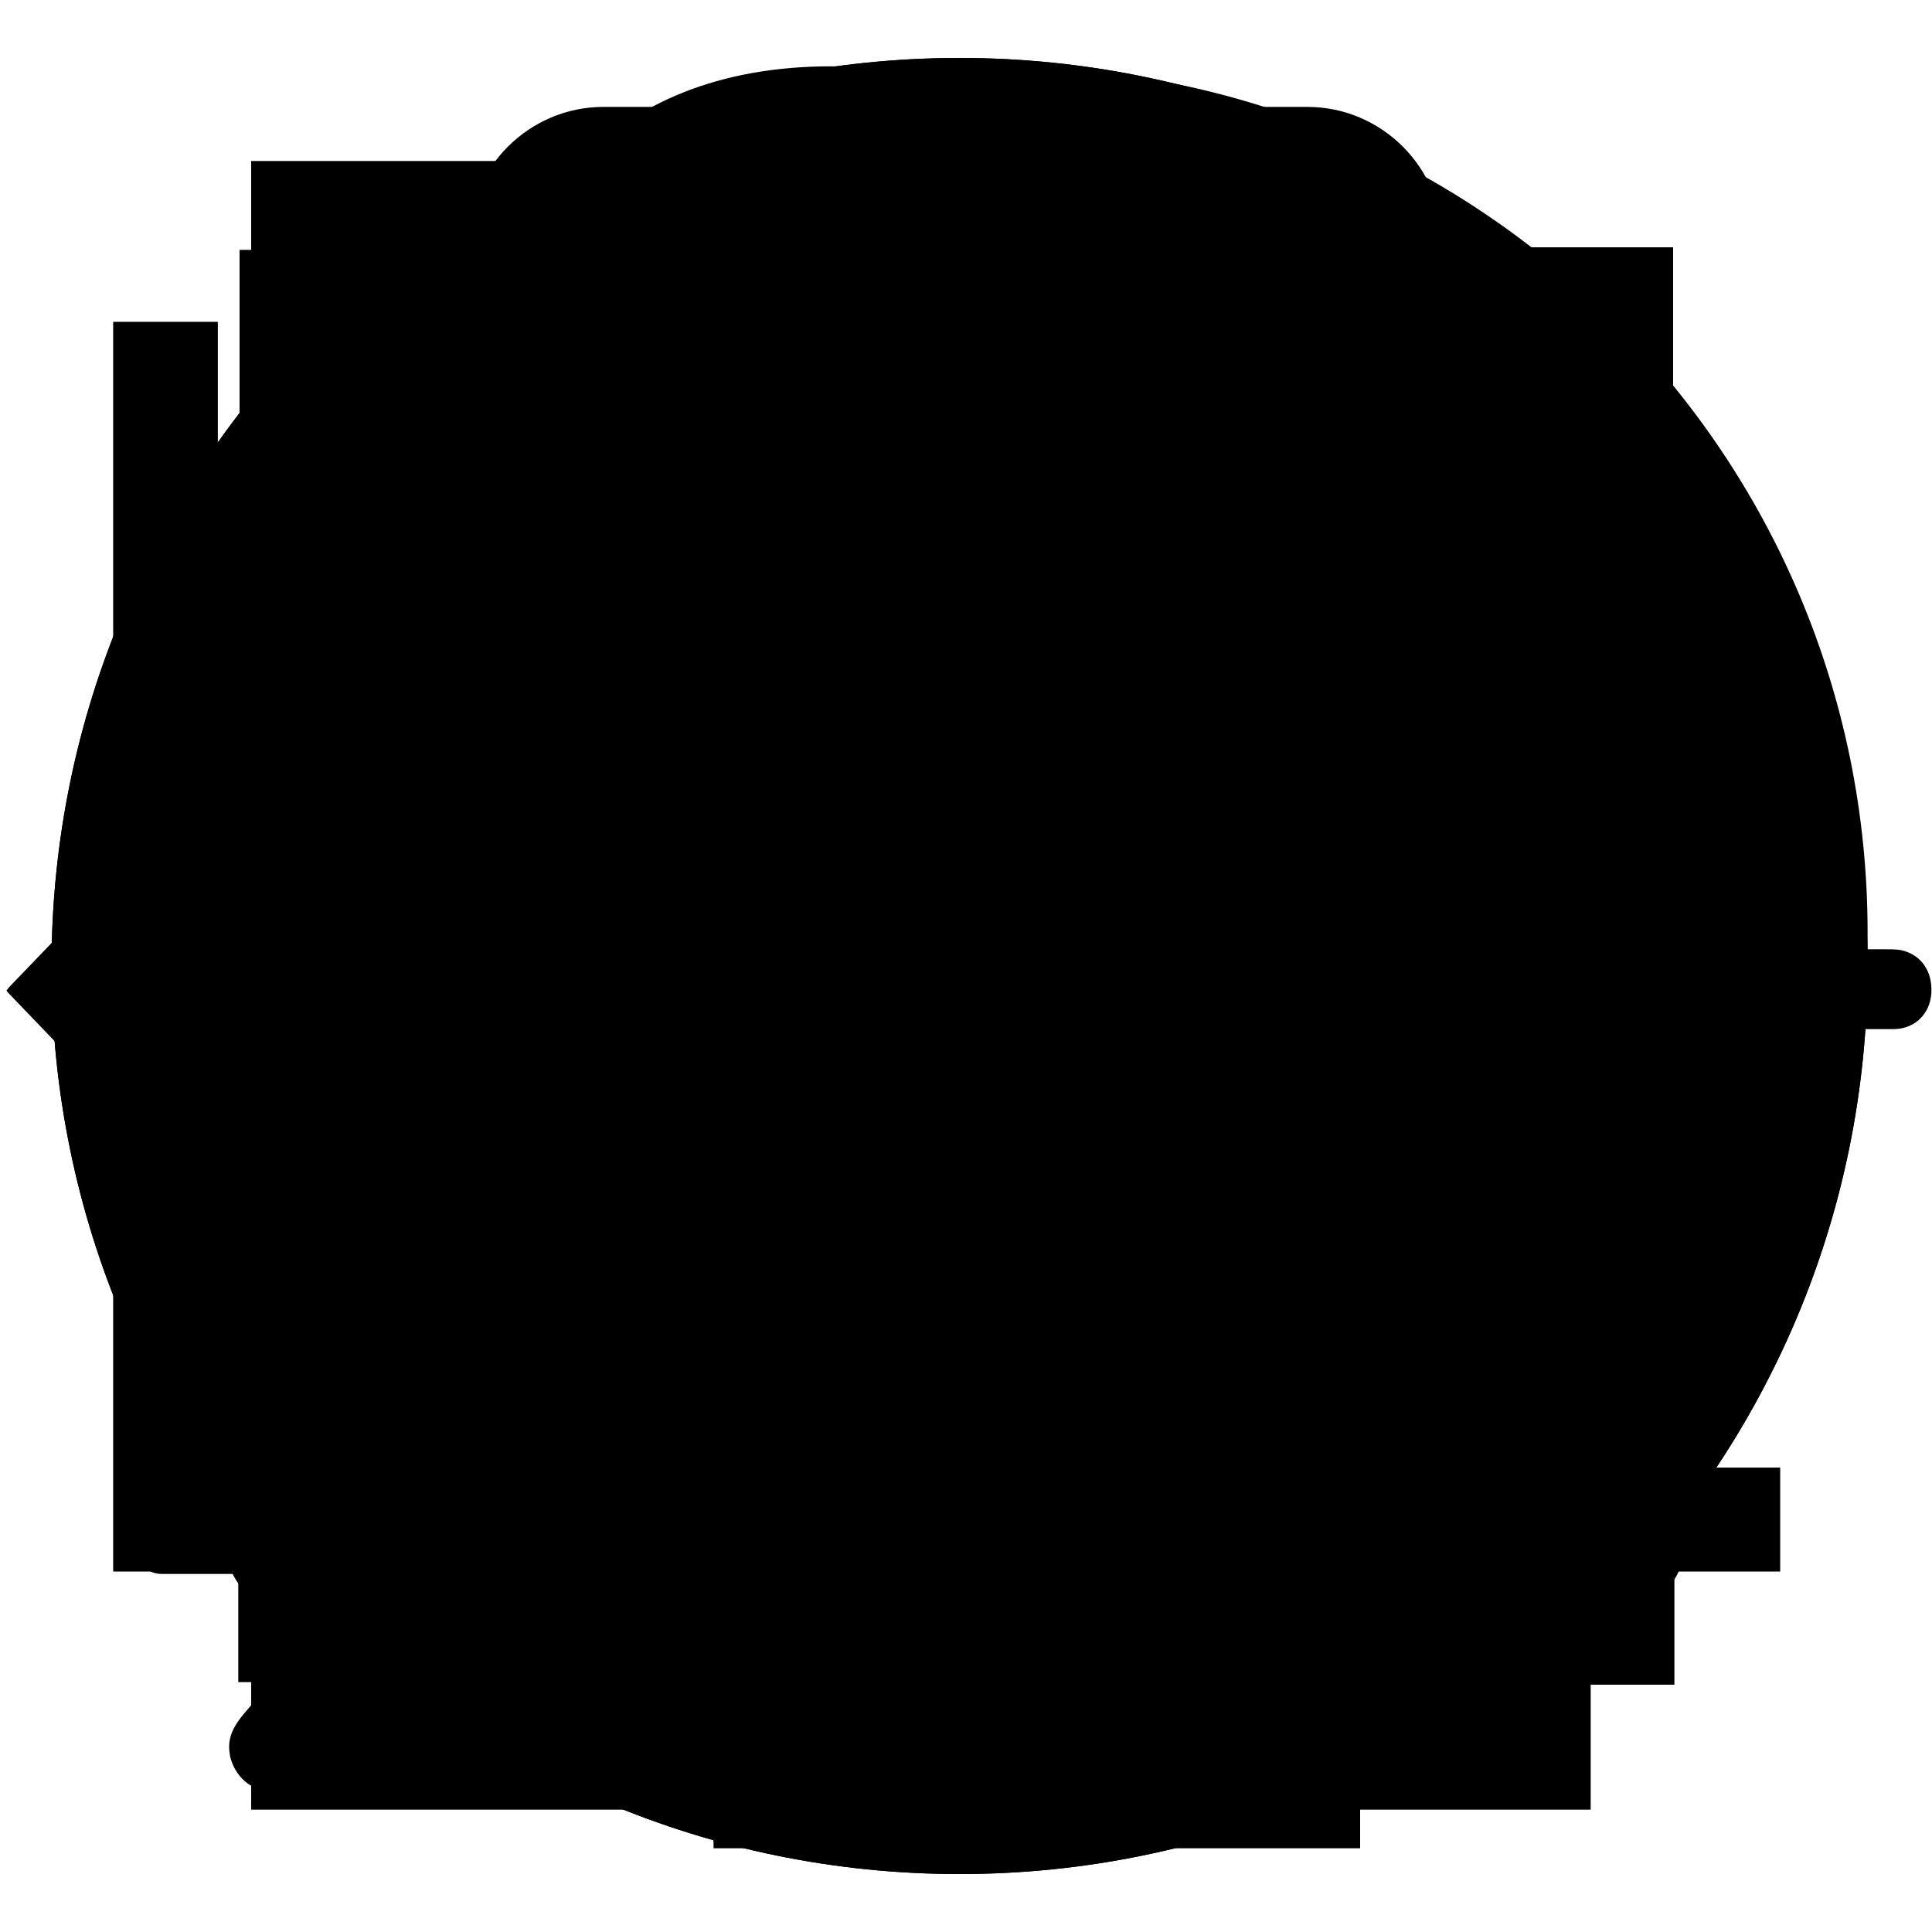
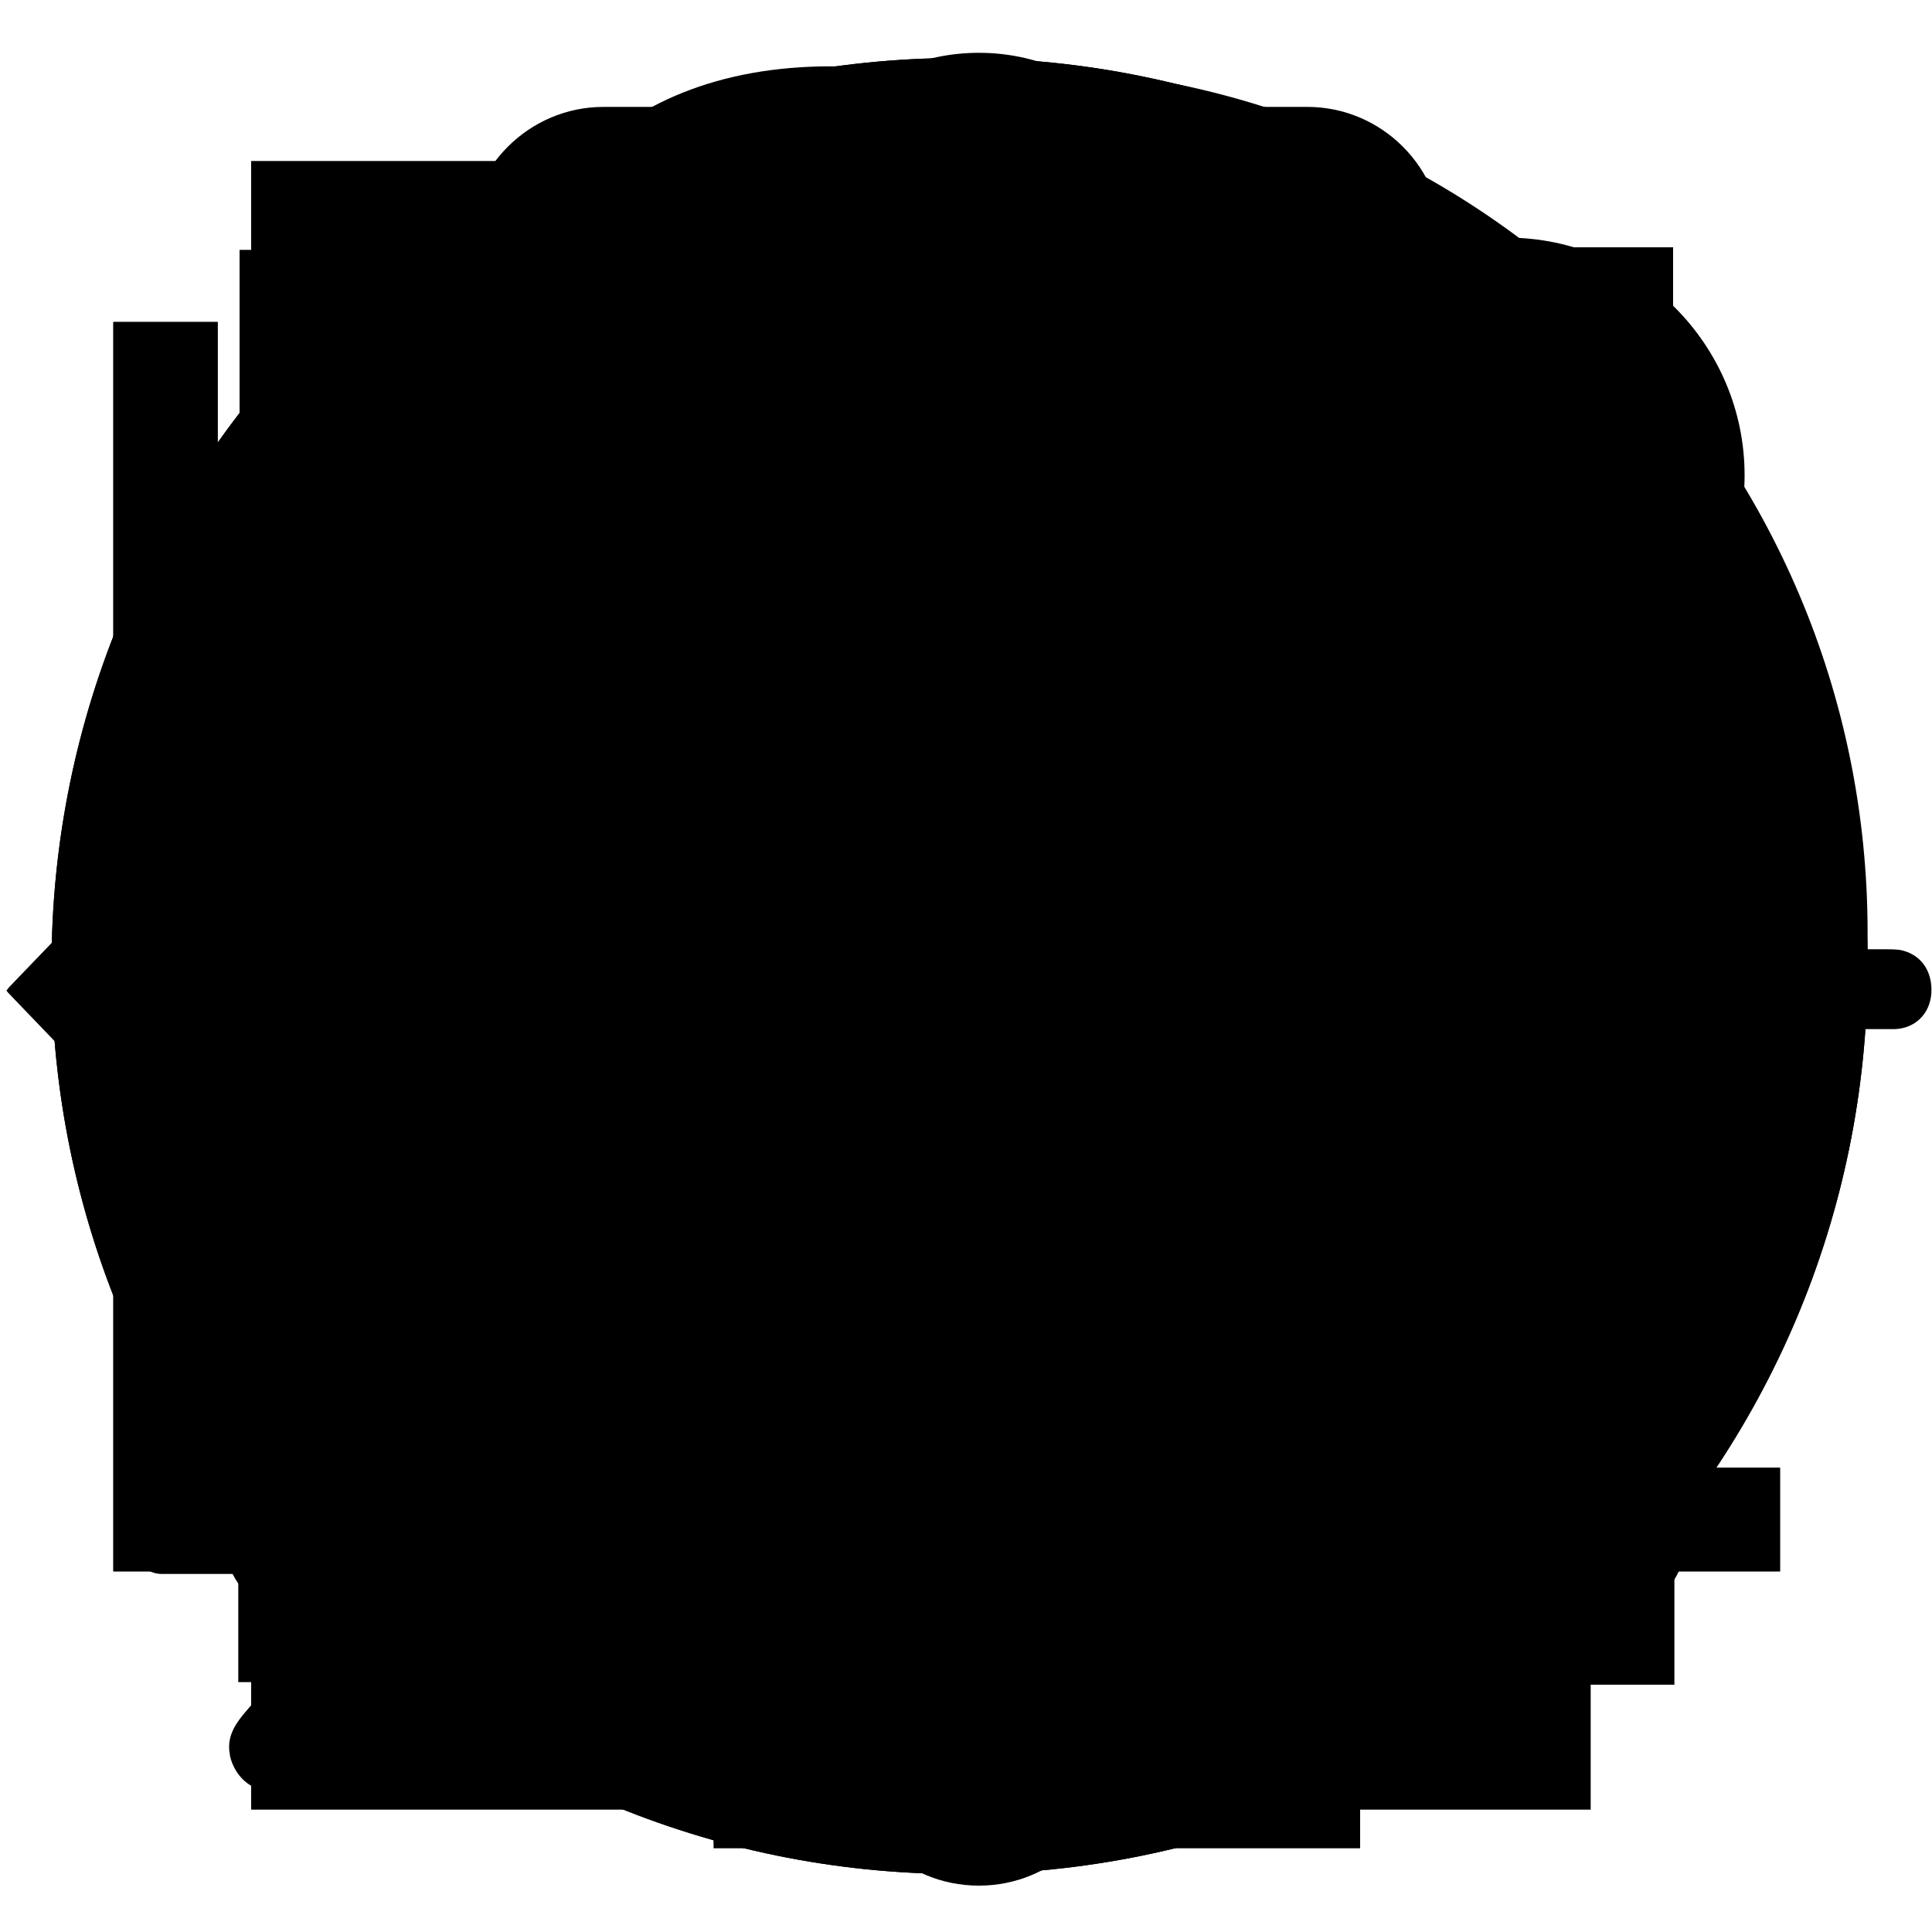
<svg xmlns="http://www.w3.org/2000/svg" version="1.1" id="metric-icons" x="0px" y="0px" viewBox="0 0 300 300" style="enable-background:new 0 0 300 300;" xml:space="preserve">
  <style type="text/css">
	.st0{display:none;}
	.st1{fill:#010101;}
</style>
  <path id="not-used1" class="st0" d="M619.4-134c3.7,5.2,7,10.8,10.2,16.3c0.5,0.9,1.2,1.5,2.2,1.4s1.5-0.7,1.9-1.6  c2.6-6.7,5.6-13.2,9-19.5c6.7-12.7,15-24.4,25-34.8c2.8-2.8,5.7-5.6,8.6-8.4c0.9-0.9,1.8-1.7,2.4-2.8c1.2-1.9,0.5-3.9-1.7-4.6  c-1.3-0.4-2.6-0.3-4,0.1c-2.2,0.7-4.1,1.9-6,3.2c-4.5,3.1-8.7,6.9-12.6,10.6c-8.7,8.3-16.7,17.1-24.5,26.2c-0.4,0.4-0.6,0.4-1,0.2  c-4-2-7.9-4-12.1-5.5c-2.1-0.8-4.3-1.5-6.6-1.5c-0.2,0-0.4,0-0.6,0c-2.2,0.1-3.7,1.3-4.2,3.2c-0.2,1.1-0.1,2,0.9,2.9  C611.2-144.2,615.6-139.3,619.4-134z M733.1-96c-0.8,0-2.1-2.6-2.1-3.5V-203c0-0.8,1.3-1,2.1-1H756v-24.5  c0-14.3-10.3-24.5-24.7-24.5H552.5c-14.3,0-27.5,10.2-27.5,24.5v24.5h23.8c0.8,0,1.2,0.2,1.2,1v103.5c0,0.8-0.4,3.5-1.2,3.5H525  v22.1c0,14.3,13.2,26.9,27.5,26.9h178.8c14.3,0,24.7-12.6,24.7-26.9V-96H733.1z M698-98.5c0,0.8-0.7,1.5-1.5,1.5h-111  c-0.8,0-1.5-0.7-1.5-1.5v-104c0-0.8,0.7-1.5,1.5-1.5h111c0.8,0,1.5,0.7,1.5,1.5V-98.5z M568.2-220.3h-16.6v-16.5h16.6V-220.3z   M608.9-220.3h-16.6v-16.5h16.6V-220.3z M649.7-220.3h-16.6v-16.5h16.6V-220.3z M690.4-220.3h-16.6v-16.5h16.6V-220.3z M731.1-220.3  h-16.6v-16.5h16.6V-220.3z M568.2-66.5h-16.6v-16.6h16.6V-66.5z M608.9-66.5h-16.6v-16.6h16.6V-66.5z M649.7-66.5h-16.6v-16.6h16.6  V-66.5z M690.4-66.5h-16.6v-16.6h16.6V-66.5z M731.1-66.5h-16.6v-16.6h16.6V-66.5z" />
  <g id="ctr">
    <path d="M91.7,177c8.3,8.9,16.4,16.2,23.2,14.9c4.7-0.9,4.6-6.4,4.6-6.4s-2.3-84,0-123.5c0.7-12.7,21.2-11.4,22.7-1.4   c1.8,12.7,5,77.2,5,77.2s6.4-0.9,9.6-1.4c3.2-0.5,7.3,0.9,7.3,0.9s58.5,16,63.1,20.5s2.7,7.4,2.7,7.4s1.8,49.8,0,60.8   S212,255.1,212,255.1H111.1c0,0-22.8-25.6-35-48.3s-12.1-39.5-3.3-41.1C81.6,164.3,88.2,173.2,91.7,177z M211.2,265.5H110.8V286   h100.4L211.2,265.5L211.2,265.5z M154.9,106.5c0,0,25.8-13.6,25.8-42.9s-17-53.3-51.7-53.3S76.2,33.2,76.2,63.5s33,46.1,33,46.1   l0.5-53.2c0,0,1.5-12,20.8-12s21,12.9,21,12.9l2.7,49.3L154.9,106.5z" />
  </g>
  <g id="viewability">
    <path d="M148.7,62.8C61.6,62.8,14.5,150,14.5,150s42.7,87.2,134.2,87.2c89,0,130.8-87.2,130.8-87.2S235.9,62.8,148.7,62.8z    M148.7,211.9c-34.2,0-61.9-27.7-61.9-61.9s27.7-61.9,61.9-61.9s61.9,27.7,61.9,61.9S182.9,211.9,148.7,211.9z M148.7,187   c-20.5,0-37-16.6-37-37s16.6-37,37-37s37,16.6,37,37S169.2,187,148.7,187z" />
  </g>
  <g id="time-in-view">
    <path d="M148.5,66.2c-59.1,0-107,47.9-107,107s47.9,107,107,107s107-47.9,107-107S207.6,66.2,148.5,66.2z M144.5,174V92.8   c0,0,2.4-0.1,3.3-0.1c44.4,0,80.8,36.3,80.8,80.7c0,0.1,0.4,0.6,0.4,0.6H144.5z M199.3,68.2l7.3-8.9c3.2-4,9.1-4.5,13.1-1.3   l17.6,14.4c4,3.2,4.5,9.1,1.3,13.1l-5.8,7.1C223.2,82.6,211.9,74.3,199.3,68.2z M180.4,34c0,7.1-5.8,13-13,13h-7.9v12h-27V47h-5.7   c-7.1,0-13-5.9-13-13s5.8-13,13-13h40.6C174.6,21,180.4,26.9,180.4,34z" />
  </g>
  <g id="replay-rate">
    <path d="M254.6,127.8c0,5-4.1,9.1-9.1,9.1h-63.4c-3.7,0-6.9-2.3-8.4-5.7c-1.4-3.3-0.7-7.2,2-9.8l19.5-19.5   c-13.3-12.3-30.9-19.4-49.4-19.4c-39.9,0-72.5,32.6-72.5,72.5s32.6,72.5,72.5,72.5c22.5,0,43.3-10.2,57.2-28.2c0.7-1,2-1.6,3.3-1.7   c1.3,0,2.5,0.4,3.5,1.3l19.4,19.5c1.7,1.6,1.7,4.2,0.3,6.1c-20.7,24.9-51.2,39.2-83.7,39.2c-59.9,0-108.7-48.8-108.7-108.7   S86,46.3,145.9,46.3c27.9,0,54.9,11.2,74.9,30L239.2,58c2.5-2.7,6.5-3.4,9.9-2c3.3,1.4,5.5,4.7,5.5,8.4L254.6,127.8L254.6,127.8z" />
  </g>
  <g id="impressions-old">
    <path d="M81.1,185.4H62.9l6.2-22.7c1.7-1.4,4.1-2.1,6.5-2.1h15.5h32.6V121c0-4.8-2.6-9.7-5.6-15.4c-4.1-7.7-8.7-16.4-8.7-28.1   c0-21.4,17.4-38.8,38.8-38.8S187,56.1,187,77.5c0,11.7-4.6,20.4-8.7,28.1c-3,5.7-5.6,10.6-5.6,15.3v39.5h32.8H221   c2.5,0,4.8,0.8,6.5,2.1l6.2,22.7h-18.2H81.1V185.4z M248.1,196.8H48.5c-7.6,0-13.9,6.2-13.9,13.9v27.4c0,7.6,6.2,13.9,13.9,13.9   h199.6c7.6,0,13.9-6.2,13.9-13.9v-27.4C262,203,255.7,196.8,248.1,196.8z" />
  </g>
  <g id="hot">
    <path d="M180.4,20.7c0,0,12.4,99.3-24.8,99.3S93.5,70.3,93.5,70.3S31.4,120,43.8,194.4s74.5,86.9,111.7,86.9s99.3-37.2,99.3-111.7   S180.4,20.7,180.4,20.7z M198.4,209.4c-14.9,27.5-70.8,42.4-86.9,15.8c-16.2-26.8,9.9-54,41.6-62.4c31.6-8.4,46.5-29.8,46.5-29.8   S223.9,162.3,198.4,209.4z" />
  </g>
  <g id="clicks">
    <polygon points="215.9,221.8 168.1,158.1 210.6,140 81.1,65.2 80.8,65.4 110.8,211.9 141.2,177 186.6,242.7  " />
  </g>
  <g id="impressions">
    <path d="M224.5,44.7c0-9.2-7.4-16.7-16.5-16.7H89c-9.1,0-16.5,7.5-16.5,16.7v210.5c0,9.2,7.4,16.7,16.5,16.7h119.1   c9.1,0,16.5-7.5,16.5-16.7V44.7H224.5z M115.4,47h66.2c1.1,0,2.1,1.3,2.1,2.5s-0.9,2.5-2.1,2.5h-66.2c-1.1,0-2.1-1.3-2.1-2.5   C113.3,48.3,114.2,47,115.4,47z M148.5,261.6c-6.6,0-12-5.4-12-12s5.4-12,12-12s12,5.4,12,12S155.1,261.6,148.5,261.6z M207.5,225   h-119V66h119V225z M202.5,72h-109v82h109V72z M148.5,118h-11v9h-8v-9h-8v-8h8v-10h8v10h11V118z M173.5,131h-8v-29.1   c-2,0.7-2.7,1.4-4.1,2c-1.4,0.6-2.9,1.2-4.2,1.6l-2.6-6.5c1.1-0.4,2.2-1,3.4-1.5c1.2-0.6,2.3-1.2,3.4-1.9c1.1-0.7,2.2-1.4,3.2-2.2   c1-0.8,1.9-1.1,2.8-2.5h6.1L173.5,131L173.5,131z" />
  </g>
  <g id="completion-rate">
    <path d="M257.7,150c0,60.2-49,109.2-109.2,109.2S39.3,210.2,39.3,150c0-23.7,7.5-46.2,21.6-65.2l0.2,0.2c2-2.7,5.2-4.4,8.9-4.4   c6.1,0,11.1,5,11.1,11.1c0,3.2-1.4,6.2-3.6,8.2c-10.4,14.7-16,32-16,50.2c0,47.9,39,86.9,86.9,86.9s86.9-39,86.9-86.9   s-39-86.9-86.9-86.9c-20.3,0-40,7.1-55.6,20.1L78.8,66c19.5-16.3,44.3-25.2,69.8-25.2C208.8,40.8,257.7,89.8,257.7,150z    M120.7,175.1c5.1,7.2,9.6,14.8,13.9,22.4c0.7,1.2,1.6,2,3,1.9s2.1-1,2.6-2.2c3.6-9.2,7.7-18.1,12.3-26.8   c9.2-17.4,20.4-33.5,34.1-47.7c3.8-3.9,7.8-7.7,11.7-11.5c1.2-1.2,2.4-2.4,3.3-3.8c1.7-2.6,0.7-5.3-2.3-6.3   c-1.8-0.6-3.6-0.4-5.4,0.2c-3,1-5.6,2.6-8.2,4.4c-6.2,4.3-11.8,9.4-17.2,14.6c-11.8,11.4-22.8,23.4-33.4,35.9   c-0.5,0.6-0.8,0.6-1.4,0.3c-5.4-2.8-10.8-5.5-16.5-7.6c-2.9-1.1-5.8-2-9-2c-0.3,0-0.6,0-0.8,0c-3,0.1-5.1,1.8-5.7,4.4   c-0.3,1.5-0.1,2.8,1.2,4C109.6,161.1,115.5,167.8,120.7,175.1z" />
  </g>
  <g id="video-completions">
    <path d="M257.7,150c0,60.2-49,109.2-109.2,109.2S39.3,210.2,39.3,150c0-23.7,7.5-46.2,21.6-65.2l0.2,0.2c2-2.7,5.2-4.4,8.9-4.4   c6.1,0,11.1,5,11.1,11.1c0,3.2-1.4,6.2-3.6,8.2c-10.4,14.7-16,32-16,50.2c0,47.9,39,86.9,86.9,86.9s86.9-39,86.9-86.9   s-39-86.9-86.9-86.9c-20.3,0-40,7.1-55.6,20.1L78.8,66c19.5-16.3,44.3-25.2,69.8-25.2C208.8,40.8,257.7,89.8,257.7,150z M125.2,200   l69.6-51l-69.6-51C125.2,98,125.2,200,125.2,200z" />
  </g>
  <g id="engagement-rate">
    <path id="_x3C_Compound_Path_x3E_" d="M91.7,178c8.3,8.9,16.4,16.2,23.2,14.9c4.7-0.9,4.6-6.4,4.6-6.4s-2.3-84,0-123.5   c0.7-12.7,21.2-11.4,22.7-1.4c1.8,12.7,5,77.2,5,77.2s6.4-0.9,9.6-1.4c3.2-0.5,7.3,0.9,7.3,0.9s58.5,16,63.1,20.5s2.7,7.4,2.7,7.4   s1.8,49.8,0,60.8S212,256.1,212,256.1H111.1c0,0-22.8-25.6-35-48.3s-12.1-39.5-3.3-41.1C81.6,165.3,88.2,174.2,91.7,178z    M211.2,266.5H110.8V287h100.4L211.2,266.5L211.2,266.5z M154.6,63.9l52.2-8.6l-33.6-40.9L154.6,63.9z M106.5,114l-29-29l-29,29   l29,29L106.5,114z M207.5,78.7c-14,0-25.4,11.4-25.4,25.4s11.4,25.4,25.4,25.4s25.4-11.4,25.4-25.4S221.5,78.7,207.5,78.7z" />
  </g>
  <g id="expand-rate">
    <polygon points="123.2,38.8 37.2,38.8 37.2,124.9 65.7,96.4 98.2,129 127.4,99.8 94.8,67.3  " />
    <polygon points="37,175.1 37,261.2 123,261.2 94.6,232.7 127.1,200.2 98,171 65.4,203.6  " />
    <polygon points="173.8,38.4 259.8,38.4 259.8,124.4 231.3,96 198.8,128.5 169.6,99.4 202.2,66.8  " />
    <polygon points="260,175.6 260,261.6 174,261.6 202.4,233.2 169.9,200.6 199,171.5 231.6,204  " />
  </g>
  <g id="full-view">
    <path d="M148.7,62.8C61.6,62.8,14.5,150,14.5,150s42.7,87.2,134.2,87.2c89,0,130.8-87.2,130.8-87.2S235.9,62.8,148.7,62.8z    M148.7,211.9c-34.2,0-61.9-27.7-61.9-61.9s27.7-61.9,61.9-61.9s61.9,27.7,61.9,61.9S182.9,211.9,148.7,211.9z M123,170.9   c4.1,5.4,11.3,14.5,14.8,20.2c0.6,0.9,1.3,1.5,2.4,1.4c1.1-0.1,1.7-0.8,2.1-1.7c2.9-6.9,8.5-17.9,12.2-24.5   c7.4-13.1,16.5-25.2,27.5-35.9c3.1-2.9,6.3-5.8,9.4-8.7c1-0.9,1.9-1.8,2.7-2.9c1.4-2-2.9-4-5.3-4.7c-1.5-0.5-5.2-0.3-6.6,0.2   c-2.4,0.8-4.5,2-6.6,3.3c-5,3.2-9.5,7.1-13.9,11c-9.5,8.6-16.1,17.6-24.7,27c-0.4,0.5-0.6,0.5-1.1,0.2c-4.4-2.1-16.7-9.5-21.3-11.1   c-2.3-0.8-4.7-1.5-7.3-1.5c-0.2,0-0.5,0-0.6,0c-2.4,0.1-4.1,1.4-4.6,3.3c-0.2,1.1-0.1,2.1,1,3C108.5,154.1,118.8,165.4,123,170.9z" />
  </g>
  <path id="dismissal-rate" class="st1" d="M147,22.1c-69.6,0-126,56.4-126,126s56.4,126,126,126s126-56.4,126-126  S216.6,22.1,147,22.1z M204.6,197l-9.8,9.8L147,157.9l-47.8,48.9l-9.8-9.8l47.8-48.9L89.4,99.2l9.8-9.8l47.8,48.9l47.8-48.9l9.8,9.8  l-48,48.9L204.6,197z" />
  <path id="comments-old" d="M146.7,74.4c-60.2,0-111.2,33.9-111.2,74.1c0,21.6,14.5,42.1,39.5,56.3l12.6,7.2l-3.9,13.9  c-2.8,10.3-6.4,18.2-10.1,24.9c14.6-6.1,27.9-14.3,39.8-24.8l6.2-5.5l8.3,0.9c6.2,0.7,12.6,1.2,18.8,1.2  c60.2,0,111.2-33.9,111.2-74.1S206.9,74.4,146.7,74.4z M276.4,148.5c0,51.2-58,92.6-129.7,92.6c-7.1,0-14.2-0.4-21-1.2  c-19,16.8-41.5,28.7-66.6,35c-5.2,1.4-10.9,2.5-16.5,3.2h-0.7c-2.9,0-5.5-2.3-6.2-5.5v-0.1c-0.7-3.6,1.7-5.8,3.9-8.4  c9.1-10.3,19.5-19,26.3-43.1C36.1,204.1,17,177.9,17,148.5c0-51.1,58-92.6,129.7-92.6l0,0C218.3,55.8,276.4,97.4,276.4,148.5  L276.4,148.5z" />
  <path id="menu" d="M95.5,153c0,14-11.2,25.2-25.2,25.2S45.1,167,45.1,153s11.2-25.2,25.2-25.2S95.5,139,95.5,153z M171.1,153  c0,14-11.2,25.2-25.2,25.2S120.7,167,120.7,153s11.2-25.2,25.2-25.2C159.8,127.8,171.1,139,171.1,153z M246.6,153  c0,14-11.2,25.2-25.2,25.2S196.2,167,196.2,153s11.2-25.2,25.2-25.2S246.6,139,246.6,153z" />
  <path id="chart-bar" d="M54,215.5v24.8c0,2.3-1.8,4.1-4.1,4.1H25.1c-2.3,0-4.1-1.8-4.1-4.1v-24.8c0-2.3,1.8-4.1,4.1-4.1h24.8  C52.2,211.4,54,213.2,54,215.5z M103.6,199v41.3c0,2.3-1.8,4.1-4.1,4.1H74.7c-2.3,0-4.1-1.8-4.1-4.1V199c0-2.3,1.8-4.1,4.1-4.1h24.8  C101.7,194.9,103.6,196.7,103.6,199z M153.1,166v74.3c0,2.3-1.8,4.1-4.1,4.1h-24.8c-2.3,0-4.1-1.8-4.1-4.1V166  c0-2.3,1.8-4.1,4.1-4.1H149C151.3,161.9,153.1,163.7,153.1,166z M202.6,116.5v123.8c0,2.3-1.8,4.1-4.1,4.1h-24.8  c-2.3,0-4.1-1.8-4.1-4.1V116.5c0-2.3,1.8-4.1,4.1-4.1h24.8C200.8,112.3,202.6,114.1,202.6,116.5z M252.1,50.4v189.9  c0,2.3-1.8,4.1-4.1,4.1h-24.8c-2.3,0-4.1-1.8-4.1-4.1V50.4c0-2.3,1.8-4.1,4.1-4.1H248C250.3,46.3,252.1,48.1,252.1,50.4z" />
  <path id="chart-line" d="M276.4,227.9V244H17.6V50h16.2v177.9H276.4z M260.2,70.2v55c0,3.5-4.3,5.4-6.9,2.8L238,112.6l-80,80  c-1.6,1.6-4.2,1.6-5.8,0l-29.4-29.4l-52.6,52.6l-24.3-24.3l73.9-73.9c1.6-1.6,4.2-1.6,5.8,0L155,147l58.6-58.6l-15.3-15.3  c-2.7-2.7-0.8-6.9,2.8-6.9h55C258.5,66.1,260.2,67.9,260.2,70.2z" />
  <path id="chart-area" d="M276.4,227.9V244H17.6V50h16.2v177.9H276.4z M227.9,98.5l32.4,113.2H50v-72.8l56.6-72.8l72.8,72.8  L227.9,98.5z" />
  <path id="logo-icon" d="M166.9,63.6c-1-3.2-2.9-5-6.3-5h-31c-3.2,0-5.3,1.6-6.3,5L80.5,229.8c-1,3.2,0.3,5,3.5,5h105.3h16.4  c3.5,0,5-1.9,3.9-5L166.9,63.6z" />
  <path id="linkedin" d="M76.1,215.6H104v-83.8H76.1V215.6z M105.8,105.9c-0.1-8.2-6-14.5-15.6-14.5s-15.8,6.3-15.8,14.5  c0,8,6,14.5,15.5,14.5H90C99.8,120.4,105.8,113.9,105.8,105.9z M176.5,215.6h27.9v-48.1c0-25.7-13.8-37.7-32.1-37.7  c-15,0-21.6,8.3-25.2,14.1h0.2v-12.2h-27.9c0,0,0.4,7.9,0,83.8l0,0h27.9v-46.9c0-2.4,0.1-5,0.8-6.8c2.1-5,6.6-10.1,14.4-10.1  c10,0,14,7.6,14,19L176.5,215.6L176.5,215.6z M233,95.1V211c0,19.2-15.6,34.8-34.8,34.8H82.3c-19.2,0-34.8-15.6-34.8-34.8V95.1  c0-19.2,15.6-34.8,34.8-34.8h115.9C217.4,60.3,233,75.9,233,95.1z" />
  <path id="fb" d="M201.1,60.8c19.3,0,34.9,15.6,34.9,34.9V212c0,19.3-15.6,34.9-34.9,34.9h-22.8v-72.1h24.1l3.6-28.1h-27.7v-17.9  c0-8.1,2.2-13.6,13.9-13.6l14.8-0.1V90c-2.5-0.4-11.4-1.1-21.6-1.1c-21.4,0-36.2,13.1-36.2,37.1v20.7H125v28.1h24.2v72.1H84.8  c-19.3,0-34.9-15.6-34.9-34.9V95.7c0-19.3,15.6-34.9,34.9-34.9L201.1,60.8L201.1,60.8z" />
  <path id="expand-plus" d="M202.1,157.8V141c0-4.6-3.8-8.4-8.4-8.4h-33.5V99.1c0-4.6-3.8-8.4-8.4-8.4H135c-4.6,0-8.4,3.8-8.4,8.4  v33.5H93.1c-4.6,0-8.4,3.8-8.4,8.4v16.8c0,4.6,3.8,8.4,8.4,8.4h33.5v33.5c0,4.6,3.8,8.4,8.4,8.4h16.8c4.6,0,8.4-3.8,8.4-8.4v-33.5  h33.5C198.3,166.2,202.1,162.4,202.1,157.8z M244,149.4c0,55.5-45.1,100.6-100.6,100.6S42.8,204.9,42.8,149.4S87.9,48.8,143.4,48.8  S244,93.9,244,149.4z" />
  <path id="expand-minus" d="M202.1,157.8V141c0-4.6-3.8-8.4-8.4-8.4H93.1c-4.6,0-8.4,3.8-8.4,8.4v16.8c0,4.6,3.8,8.4,8.4,8.4h100.6  C198.3,166.2,202.1,162.4,202.1,157.8z M244,149.4c0,55.5-45.1,100.6-100.6,100.6S42.8,204.9,42.8,149.4S87.9,48.8,143.4,48.8  S244,93.9,244,149.4z" />
  <path id="arrow-right" d="M213.7,148.7L93.5,243.1V54.3L213.7,148.7z" />
  <path id="target" d="M155.5,10.3C81.2,10.3,21,70.5,21,144.8s60.2,134.5,134.5,134.5S290,219.1,290,144.8S229.8,10.3,155.5,10.3z   M155.5,237.3c-51.1,0-92.5-41.4-92.5-92.5s41.4-92.5,92.5-92.5S248,93.7,248,144.8S206.6,237.3,155.5,237.3z M155.5,97.3  c26.2,0,47.5,21.3,47.5,47.5s-21.3,47.5-47.5,47.5S108,171,108,144.8S129.3,97.3,155.5,97.3z" />
  <path id="tag" d="M200.9,116.9c8.9,0,16-7.1,16-16s-7.1-16-16-16s-16,7.1-16,16S192,116.9,200.9,116.9z M129,250  c-4.2,0-8.4-1.7-11.2-4.6l-61.4-61.3c-2.9-3-4.6-7.1-4.6-11.4c0-4.2,1.7-8.4,4.6-11.2l89.3-89.2C152,66,164.1,61,172.9,61h51.9  c8.7,0,16,7.2,16,16v51.9c0,8.9-5,21-11.4,27.3l-89.1,89.2C137.4,248.3,133.3,250,129,250z" />
  <path id="plus" d="M202.1,157.8V141c0-4.6-3.8-8.4-8.4-8.4h-33.5V99.1c0-4.6-3.8-8.4-8.4-8.4H135c-4.6,0-8.4,3.8-8.4,8.4v33.5H93.1  c-4.6,0-8.4,3.8-8.4,8.4v16.8c0,4.6,3.8,8.4,8.4,8.4h33.5v33.5c0,4.6,3.8,8.4,8.4,8.4h16.8c4.6,0,8.4-3.8,8.4-8.4v-33.5h33.5  C198.3,166.2,202.1,162.4,202.1,157.8z" />
  <path id="pencil-square" d="M95.1,181.4l22.5,22.5l-7.7,7.7h-8.3v-14.2H87.4v-8.3L95.1,181.4z M156.4,123.7c1.2,1,0.9,3.1-0.4,4.4  l-43.1,43.1c-1.3,1.3-3.4,1.6-4.4,0.4c-1.2-1-0.9-3.1,0.4-4.4l43.1-43.1C153.3,122.8,155.4,122.5,156.4,123.7z M115.8,225.8  l80.5-80.5l-42.6-42.6l-80.5,80.5v42.6L115.8,225.8L115.8,225.8z M205.9,135.8l13.6-13.6c5.5-5.5,5.5-14.7,0-20.1L197,79.5  c-5.5-5.5-14.7-5.5-20.1,0l-13.6,13.6L205.9,135.8z M262.7,78.9V221c0,23.5-19.1,42.6-42.6,42.6H77.9c-23.5,0-42.6-19.1-42.6-42.6  V78.9c0-23.5,19.1-42.6,42.6-42.6H220C243.6,36.3,262.7,55.4,262.7,78.9z" />
  <path id="play" d="M149,26c68.5,0,124,55.5,124,124s-55.5,124-124,124S25,218.5,25,150S80.5,26,149,26z M211,158.9  c3.2-1.8,5.2-5.2,5.2-8.9s-1.9-7.1-5.2-8.9l-87.8-51.7c-3.1-1.9-7.1-1.9-10.3-0.2c-3.2,1.9-5.2,5.3-5.2,9v103.3c0,3.7,1.9,7.1,5.2,9  c1.6,0.8,3.4,1.3,5.2,1.3s3.6-0.5,5.2-1.5L211,158.9z" />
  <path id="pause" d="M137.2,202.9V97.1c0-3.3-2.6-5.9-5.9-5.9h-47c-3.3,0-5.9,2.6-5.9,5.9v105.8c0,3.3,2.6,5.9,5.9,5.9h47  C134.7,208.8,137.2,206.2,137.2,202.9z M219.5,202.9V97.1c0-3.3-2.6-5.9-5.9-5.9h-47c-3.3,0-5.9,2.6-5.9,5.9v105.8  c0,3.3,2.6,5.9,5.9,5.9h47C216.9,208.8,219.5,206.2,219.5,202.9z M290,150c0,77.8-63.2,141-141,141S8,227.8,8,150S71.2,9,149,9  S290,72.2,290,150z" />
  <path id="stop" d="M207.8,202.9V97.1c0-3.3-2.6-5.9-5.9-5.9H96.1c-3.3,0-5.9,2.6-5.9,5.9v105.8c0,3.3,2.6,5.9,5.9,5.9h105.8  C205.2,208.8,207.8,206.2,207.8,202.9z M290,150c0,77.8-63.2,141-141,141S8,227.8,8,150S71.2,9,149,9S290,72.2,290,150z" />
  <path id="arrow-down" d="M159.6,248.8L65.2,128.6H254L159.6,248.8z" />
  <path id="lock" d="M209.1,119.8h-3.5V77.4c0-23.4-19-42.4-42.4-42.4h-28.3c-23.4,0-42.4,19-42.4,42.4v42.4H89  c-5.8,0-10.6,4.8-10.6,10.6v106c0,5.8,4.8,10.6,10.6,10.6h120.1c5.8,0,10.6-4.8,10.6-10.6v-106C219.7,124.6,214.9,119.8,209.1,119.8  z M120.7,77.4c0-7.8,6.3-14.1,14.1-14.1h28.3c7.8,0,14.1,6.3,14.1,14.1v42.4h-56.5L120.7,77.4L120.7,77.4z" />
  <path id="calendar" d="M55.8,235.3h37.8v-37.8H55.8V235.3z M102.1,235.3h42.1v-37.8h-42.1V235.3z M55.8,189h37.8v-42H55.8V189z   M102.1,189h42.1v-42h-42.1V189z M55.8,138.5h37.8v-37.8H55.8V138.5z M152.5,235.3h42.1v-37.8h-42.1V235.3z M102.1,138.5h42.1v-37.8  h-42.1V138.5z M203,235.3h37.8v-37.8H203V235.3z M152.5,189h42.1v-42h-42.1V189z M106.3,75.5V37.6c0-2.2-2-4.2-4.2-4.2h-8.4  c-2.2,0-4.2,2-4.2,4.2v37.8c0,2.2,2,4.2,4.2,4.2h8.4C104.3,79.7,106.3,77.7,106.3,75.5z M203,189h37.8v-42H203V189z M152.5,138.5  h42.1v-37.8h-42.1V138.5z M203,138.5h37.8v-37.8H203V138.5z M207.2,75.5V37.6c0-2.2-2-4.2-4.2-4.2h-8.4c-2.2,0-4.2,2-4.2,4.2v37.8  c0,2.2,2,4.2,4.2,4.2h8.4C205.2,79.7,207.2,77.7,207.2,75.5z M257.7,67.1v168.2c0,9.2-7.6,16.8-16.8,16.8h-185  c-9.2,0-16.8-7.6-16.8-16.8V67.1c0-9.2,7.6-16.8,16.8-16.8h16.8V37.6c0-11.6,9.5-21,21-21h8.4c11.6,0,21,9.5,21,21v12.6h50.5V37.6  c0-11.6,9.5-21,21-21h8.4c11.6,0,21,9.5,21,21v12.6h16.8C250,50.2,257.7,57.9,257.7,67.1z" />
-   <path id="filter" d="M198.2,126.5c-5.6,8.1-11.3,16.9-16.8,26.7c-2.5,4.4-4.9,9-7.2,13.6h-56.9c-2.4-5.1-5-10.1-7.7-14.9  c-5.3-9.3-10.7-17.7-16-25.4H198.2z M214.4,105C234.8,80.2,251,68,251,68h-83.7h-43.7H40c0,0,16.6,11.9,37.4,37H214.4z M127.5,191.1  c11.5,31,16.9,58.9,16.9,58.9s6.7-27.9,19.1-58.9H127.5z" />
-   <path id="filter2" d="M198.2,126.5c-5.6,8.1-11.3,16.9-16.8,26.7c-2.5,4.4-4.9,9-7.2,13.6h-56.9c-2.4-5.1-5-10.1-7.7-14.9  c-5.3-9.3-10.7-17.7-16-25.4H198.2z M214.4,105C234.8,80.2,251,68,251,68h-83.7h-43.7H40c0,0,16.6,11.9,37.4,37H214.4z M125,208.5  c0,11.3,9.2,20.5,20.5,20.5s20.5-9.2,20.5-20.5s-9.2-20.5-20.5-20.5S125,197.2,125,208.5z" />
+   <path id="filter" d="M198.2,126.5c-5.6,8.1-11.3,16.9-16.8,26.7c-2.5,4.4-4.9,9-7.2,13.6h-56.9c-2.4-5.1-5-10.1-7.7-14.9  c-5.3-9.3-10.7-17.7-16-25.4C93.6,126.5,198.2,126.5,198.2,126.5z M214.4,105C234.8,80.2,251,68,251,68h-83.7h-43.7H40  c0,0,16.6,11.9,37.4,37H214.4z M127.5,191.1c11.5,31,16.9,58.9,16.9,58.9s6.7-27.9,19.1-58.9H127.5z" />
+   <path id="filter2" d="M198.2,126.5c-5.6,8.1-11.3,16.9-16.8,26.7c-2.5,4.4-4.9,9-7.2,13.6h-56.9c-2.4-5.1-5-10.1-7.7-14.9  c-5.3-9.3-10.7-17.7-16-25.4C93.6,126.5,198.2,126.5,198.2,126.5z M214.4,105C234.8,80.2,251,68,251,68h-83.7h-43.7H40  c0,0,16.6,11.9,37.4,37H214.4z M125,208.5c0,11.3,9.2,20.5,20.5,20.5s20.5-9.2,20.5-20.5s-9.2-20.5-20.5-20.5S125,197.2,125,208.5z" />
  <path id="arrow-left" d="M68.8,222.5c-2-0.3-3.4-1.5-4.7-2.9c-20.8-21.7-41.7-43.4-62.5-65.1c-0.2-0.2-0.4-0.4-0.6-0.7  c0.2-0.2,0.3-0.4,0.5-0.6c21.1-21.9,42.1-43.9,63.2-65.8c1.8-1.9,4-2.7,6.5-2c2.3,0.6,3.8,2.2,4.3,4.5c0.6,2.3-0.1,4.3-1.8,6  c-5.3,5.5-10.7,11.1-16,16.6c-10.9,11.4-21.8,22.8-32.8,34.1c-0.2,0.2-0.4,0.4-0.7,0.8c0.6,0,1,0,1.4,0c89,0,178,0,267,0  c0.8,0,1.6,0,2.4,0.1c3.2,0.6,5.1,3.2,4.9,6.7c-0.2,3.2-2.5,5.5-5.7,5.6c-0.5,0-1,0-1.5,0c-89,0-178.1,0-267.1,0c-0.4,0-0.8,0-1.4,0  c0.3,0.4,0.5,0.6,0.8,0.8c16.1,16.8,32.2,33.5,48.3,50.3c0.2,0.2,0.4,0.4,0.6,0.6c1.6,1.7,2.4,3.7,1.6,6.1c-0.8,2.4-2.5,3.9-4.9,4.5  c-0.2,0-0.4,0.1-0.5,0.2C69.6,222.5,69.2,222.5,68.8,222.5z" />
  <path id="download-file" d="M247,69c0,66.7,0,133.3,0,200c-2.4,5.6-6.4,9.6-12,12c-61.3,0-122.7,0-184,0c-5.6-2.4-9.6-6.4-12-12  c0-77.3,0-154.7,0-232c2.4-5.6,6.4-9.6,12-12c49.3,0,98.7,0,148,0C215,39.7,231,54.3,247,69z M55.4,41.2c0,74.7,0,149.1,0,223.5  c58.6,0,116.9,0,175.4,0c0-61.3,0-122.3,0-183.9c-14.7,0-29.1,0-43.8,0c0-13.5,0-26.4,0-39.6C142.9,41.2,99.3,41.2,55.4,41.2z   M203.2,64.7c5,0,9.4,0,14.8,0c-5.2-4.7-9.7-8.8-14.8-13.4C203.2,56.5,203.2,60.5,203.2,64.7z M39,25c0,4,0,8,0,12  c2.4-5.6,6.4-9.6,12-12C47,25,43,25,39,25z M39,281c4,0,8,0,12,0c-5.6-2.4-9.6-6.4-12-12C39,273,39,277,39,281z M247,281  c0-4,0-8,0-12c-2.4,5.6-6.4,9.6-12,12C239,281,243,281,247,281z M173.7,151c-7.5,6.7-14.7,13-22.7,20.2c0-25.4,0-49.6,0-73.9  c-5.6,0-10.6,0-16.2,0c0,24.5,0,48.6,0,73.6c-7.9-7-15.1-13.3-22.4-19.9c-3.6,4.1-7,7.9-10.6,12c14,12.4,27.6,24.5,41.3,36.7  c14-12.4,27.4-24.3,41.3-36.7C180.6,158.8,177.2,155,173.7,151z M206.6,232.7c0-5.4,0-10.5,0-15.4c-42.6,0-84.9,0-127.4,0  c0,5.2,0,10.1,0,15.4C122,232.7,164.4,232.7,206.6,232.7z" />
  <path id="close" d="M208.5,223l-60.8-60.8L86.9,223l-8.5-8.5l60.8-60.8L78.4,92.9l8.5-8.5l60.8,60.8l60.8-60.8l8.5,8.5l-60.8,60.8  l60.8,60.8L208.5,223z" />
+   <path id="spinner" d="M91.1,237.8c0,11.5-9.4,21.1-21.1,21.1c-11.5,0-21.1-9.5-21.1-21.1c0-11.7,9.5-21.1,21.1-21.1  C81.7,216.7,91.1,226.1,91.1,237.8z M173.1,271.7c0,11.7-9.4,21.1-21.1,21.1s-21.1-9.4-21.1-21.1c0-11.7,9.4-21.1,21.1-21.1  S173.1,260,173.1,271.7z M57.2,155.8c0,11.7-9.4,21.1-21.1,21.1S15,167.5,15,155.8c0-11.7,9.4-21.1,21.1-21.1S57.2,144.1,57.2,155.8  z M255.1,237.8c0,11.5-9.5,21.1-21.1,21.1c-11.7,0-21.1-9.5-21.1-21.1c0-11.7,9.4-21.1,21.1-21.1  C245.5,216.7,255.1,226.1,255.1,237.8z M96.3,73.8c0,14.5-11.9,26.3-26.3,26.3S43.7,88.3,43.7,73.8S55.5,47.4,70,47.4  S96.3,59.3,96.3,73.8z M289,155.8c0,11.7-9.4,21.1-21.1,21.1c-11.7,0-21.1-9.4-21.1-21.1c0-11.7,9.4-21.1,21.1-21.1  C279.6,134.7,289,144.1,289,155.8z M183.6,39.8c0,17.5-14.2,31.6-31.6,31.6s-31.6-14.2-31.6-31.6S134.5,8.2,152,8.2  S183.6,22.4,183.6,39.8z M270.9,73.8c0,20.4-16.6,36.9-36.9,36.9c-20.4,0-36.9-16.5-36.9-36.9c0-20.3,16.5-36.9,36.9-36.9  C254.3,36.9,270.9,53.5,270.9,73.8z" />
</svg>
